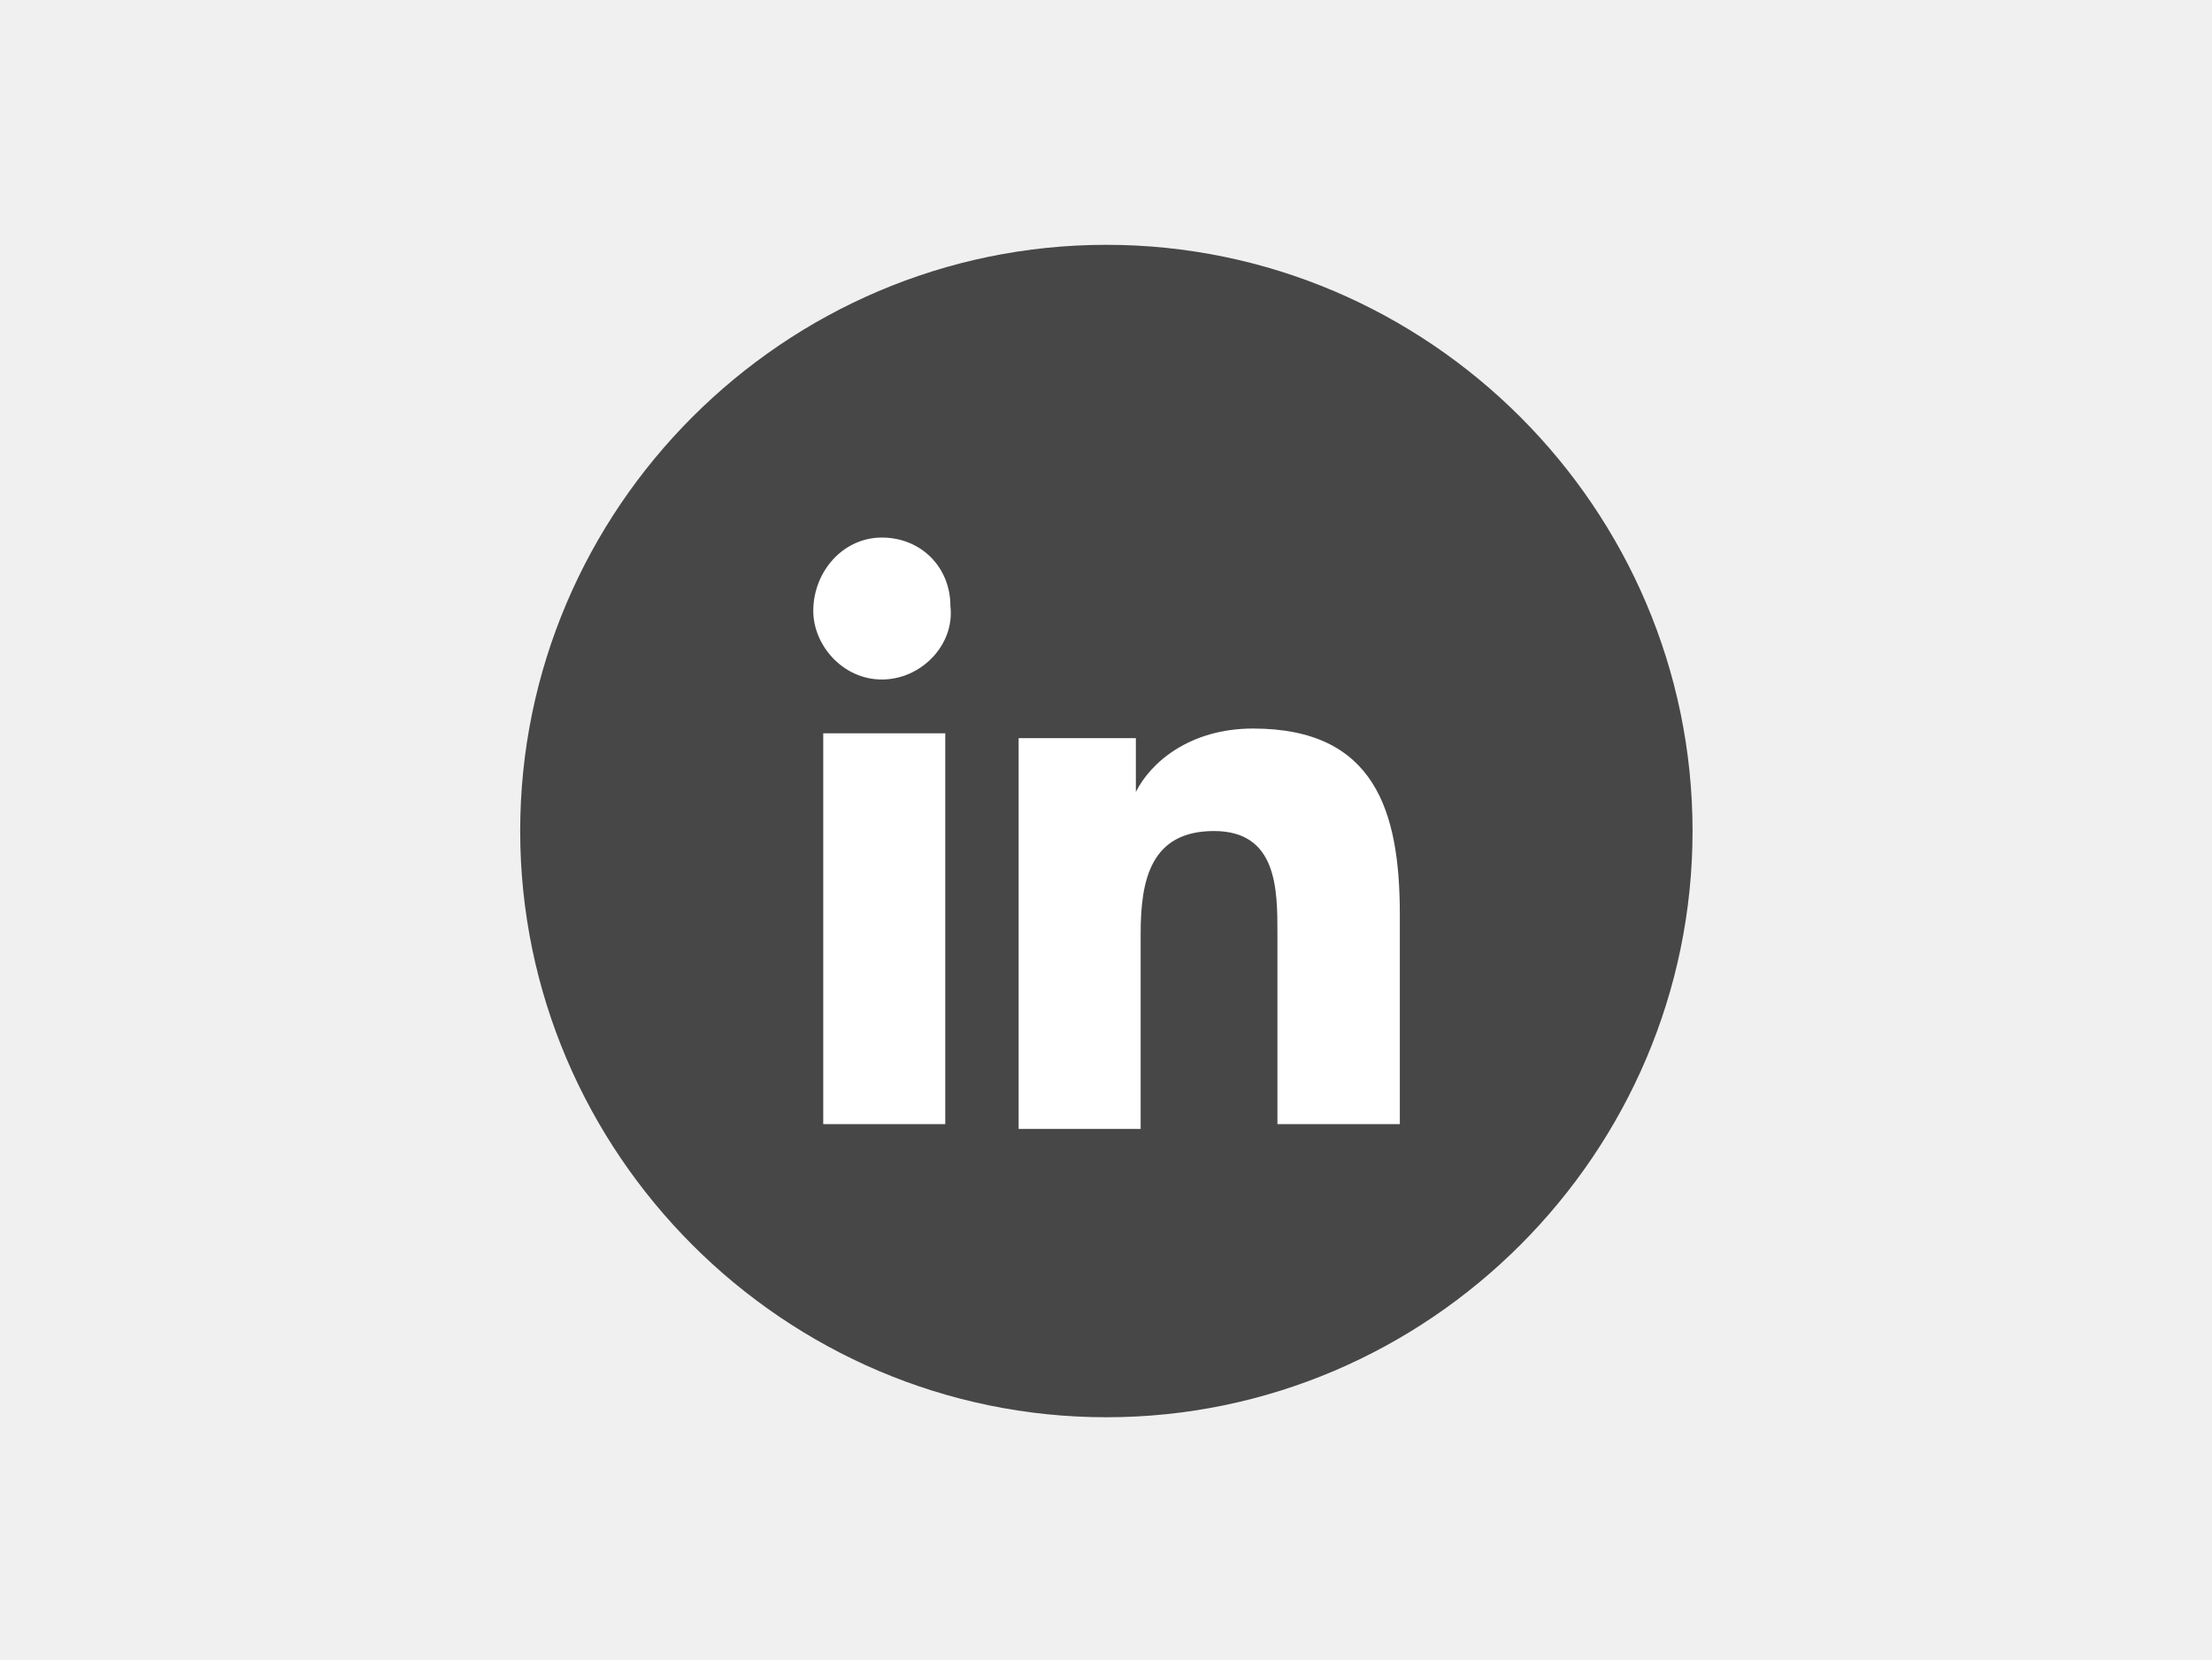
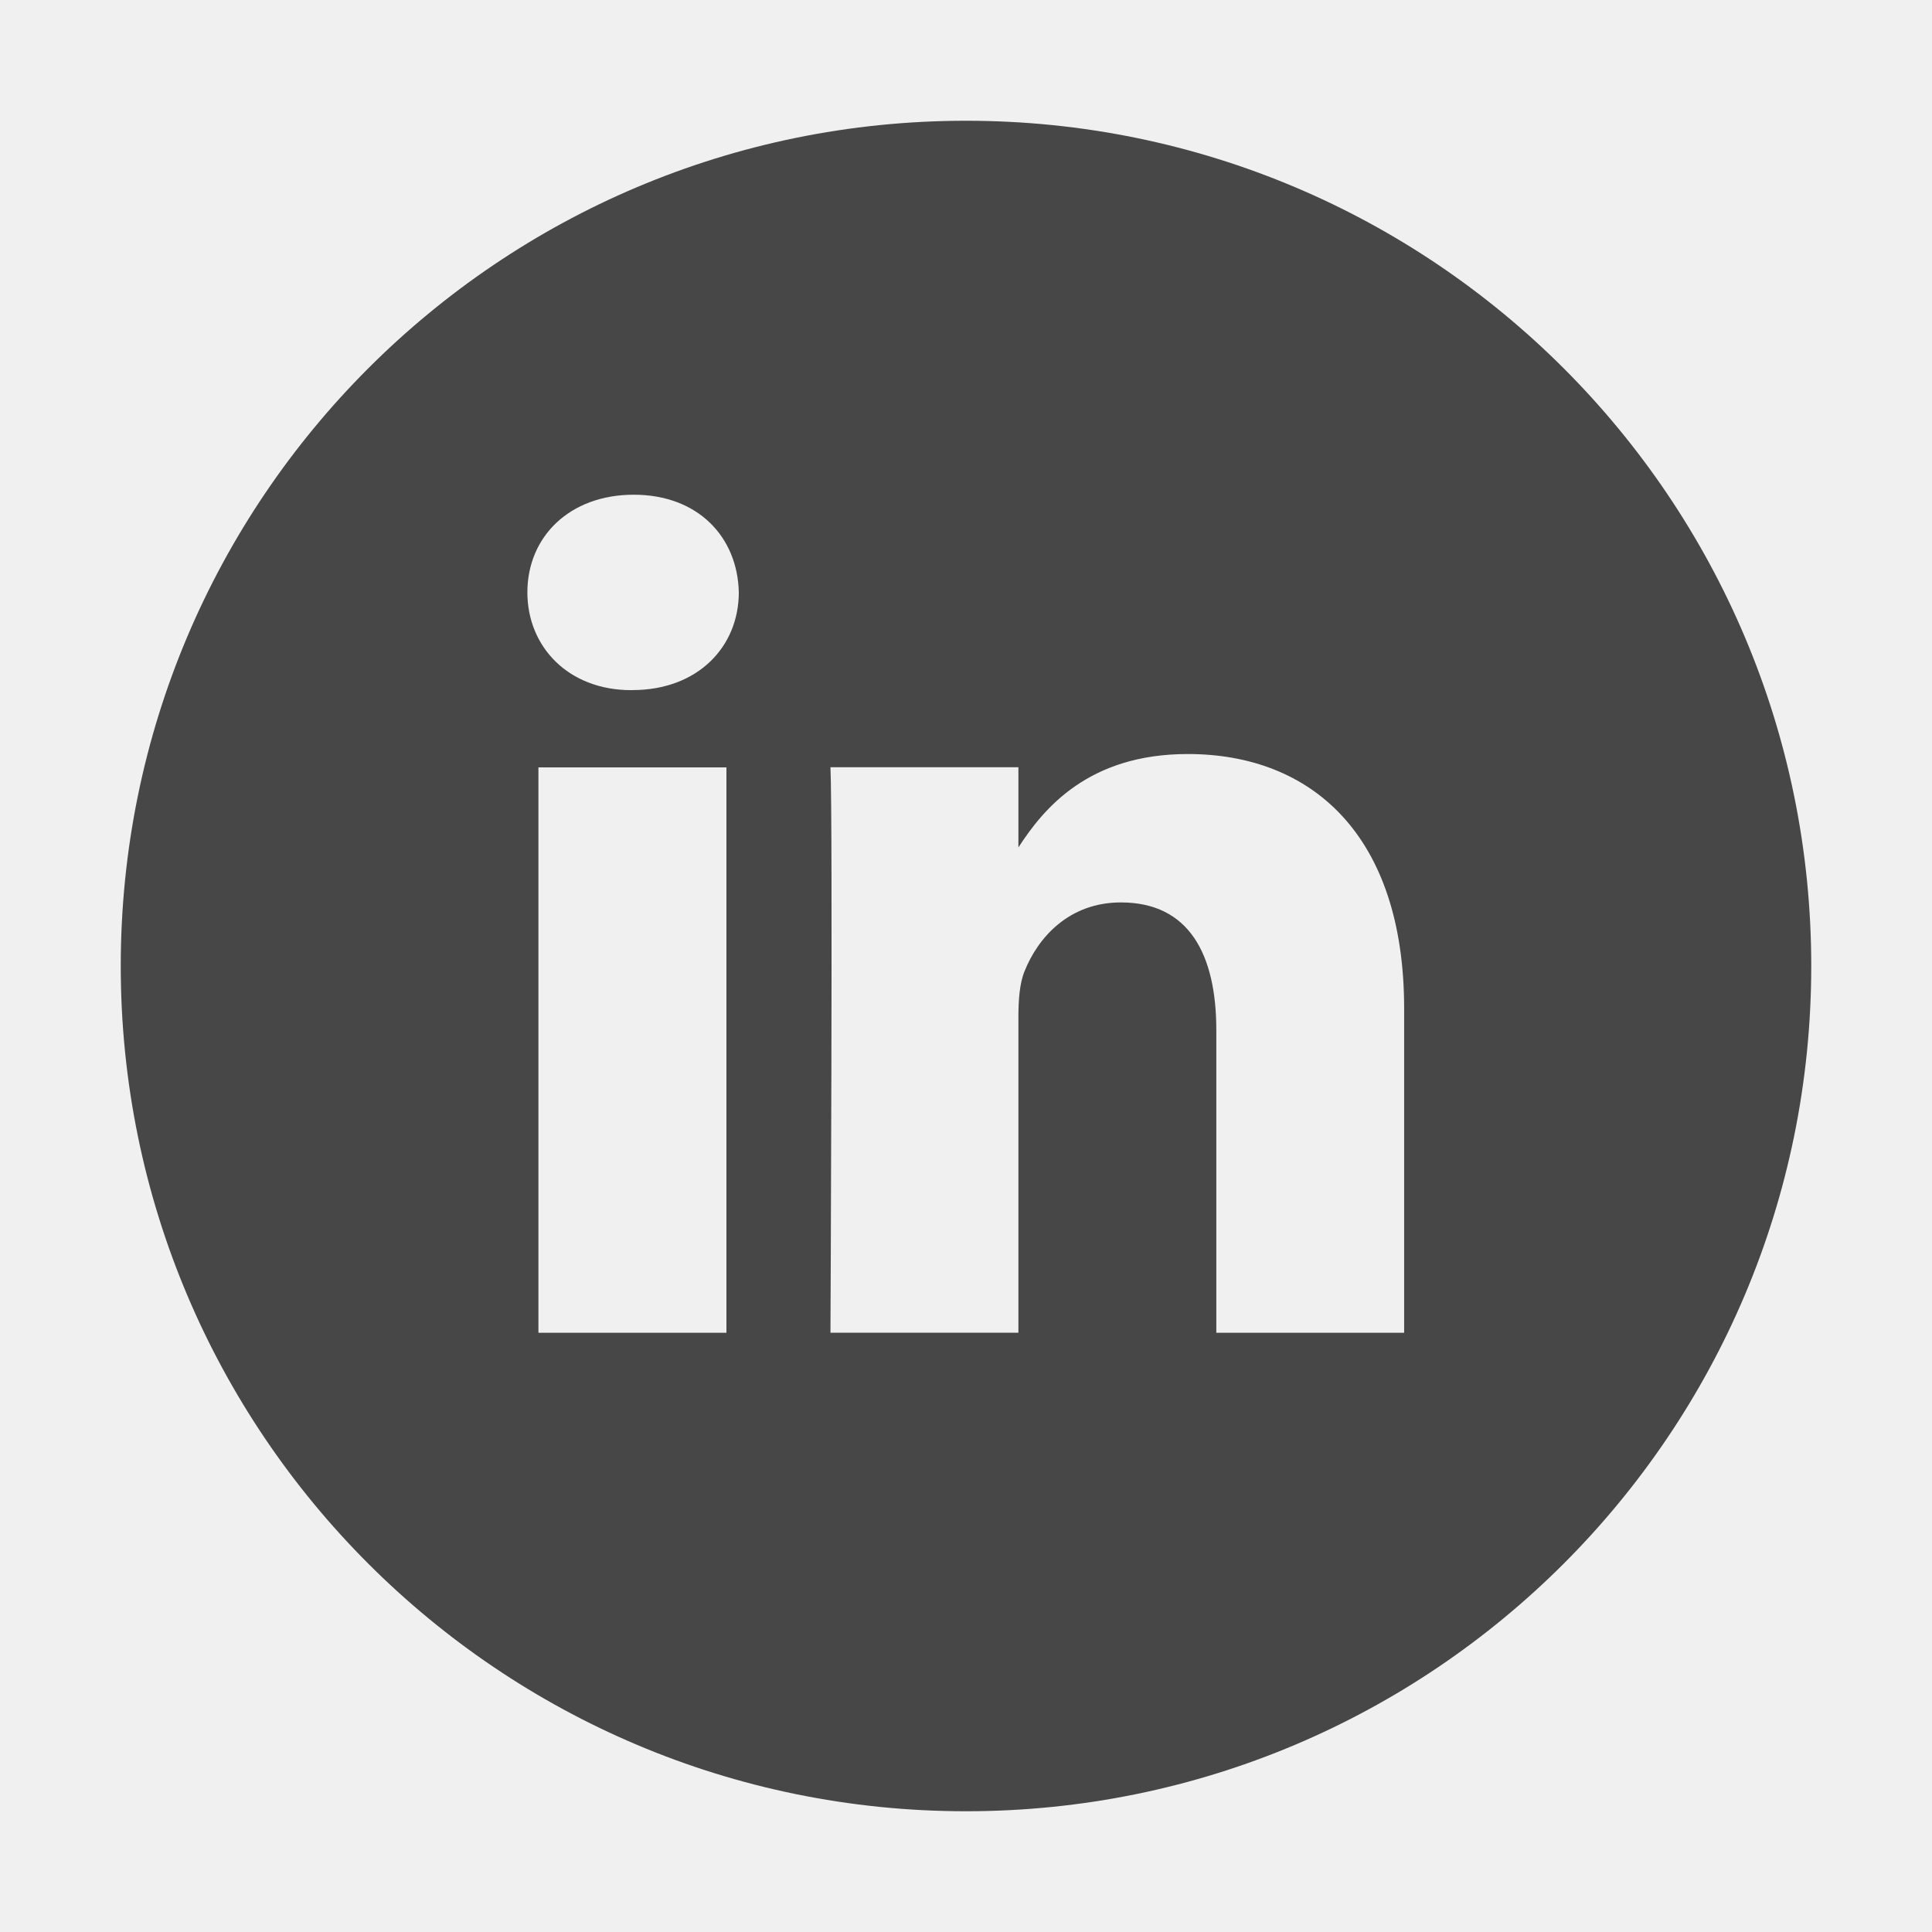
- <svg xmlns="http://www.w3.org/2000/svg" version="1.0" id="katman_1" x="0px" y="0px" viewBox="0 0 600 450" style="enable-background:new 0 0 600 450;" xml:space="preserve">
-   <style type="text/css">
- 	.st0{fill-rule:evenodd;clip-rule:evenodd;fill:#FFFFFF;}
- 	.st1{fill:#474747;}
- </style>
-   <g id="Page-1_00000118383086159873637560000016930787967639686557_">
-     <g id="Group_00000153706598710046492570000006947784270525291934_">
-       <circle id="Oval_00000160166246441628510810000007795333129703951546_" class="st0" cx="300.1" cy="225.4" r="132.5" />
-       <g id="linkedin-gray">
-         <path id="Shape_00000103975578359802405890000009672759505725292723_" class="st1" d="M300.1,66.4c-87.5,0-159,71.6-159,159     s71.6,159,159,159s159-71.6,159-159S387.6,66.4,300.1,66.4z M256.4,304.9h-33.1v-106h33.1V304.9z M239.2,184.3     c-10.6,0-18.6-9.3-18.6-18.6c0-10.6,8-19.9,18.6-19.9c10.6,0,18.6,8,18.6,18.6C259,175,249.8,184.3,239.2,184.3z M379.6,304.9     h-33.1v-51.7c0-11.9,0-27.8-17.2-27.8s-19.9,13.3-19.9,27.8v53h-33.1v-106h31.8v14.6l0,0c4-8,14.6-17.2,31.8-17.2     c33.1,0,39.8,22.5,39.8,50.4V304.9z" />
-       </g>
-     </g>
-   </g>
+ <svg xmlns="http://www.w3.org/2000/svg" class="svg-icon" style="width: 1em;height: 1em;vertical-align: middle;fill: #fff;overflow: hidden;" viewBox="0 0 1024 1024" version="1.1">
+   <path d="M385.024 706.368V406.72H285.376v299.68h99.616zM335.2 365.76c34.72 0 56.384-23.04 56.384-51.808-0.64-29.376-21.664-51.744-55.68-51.744-34.144 0-56.384 22.4-56.384 51.744 0 28.8 21.632 51.84 55.072 51.84z m409.024 340.608v-171.808c0-92.064-49.152-134.912-114.656-134.912-52.928 0-76.608 29.12-89.792 49.504v-42.496h-99.616c1.312 28.16 0 299.712 0 299.712h99.616v-167.36c0-8.96 0.64-17.92 3.264-24.256 7.168-17.92 23.584-36.448 51.072-36.448 36.064 0 50.56 27.456 50.56 67.744v160.352h99.584zM512 64c247.424 0 448 200.544 448 448 0 247.424-200.576 448-448 448-247.456 0-448-200.576-448-448C64 264.544 264.544 64 512 64z" fill="#474747" />
</svg>
